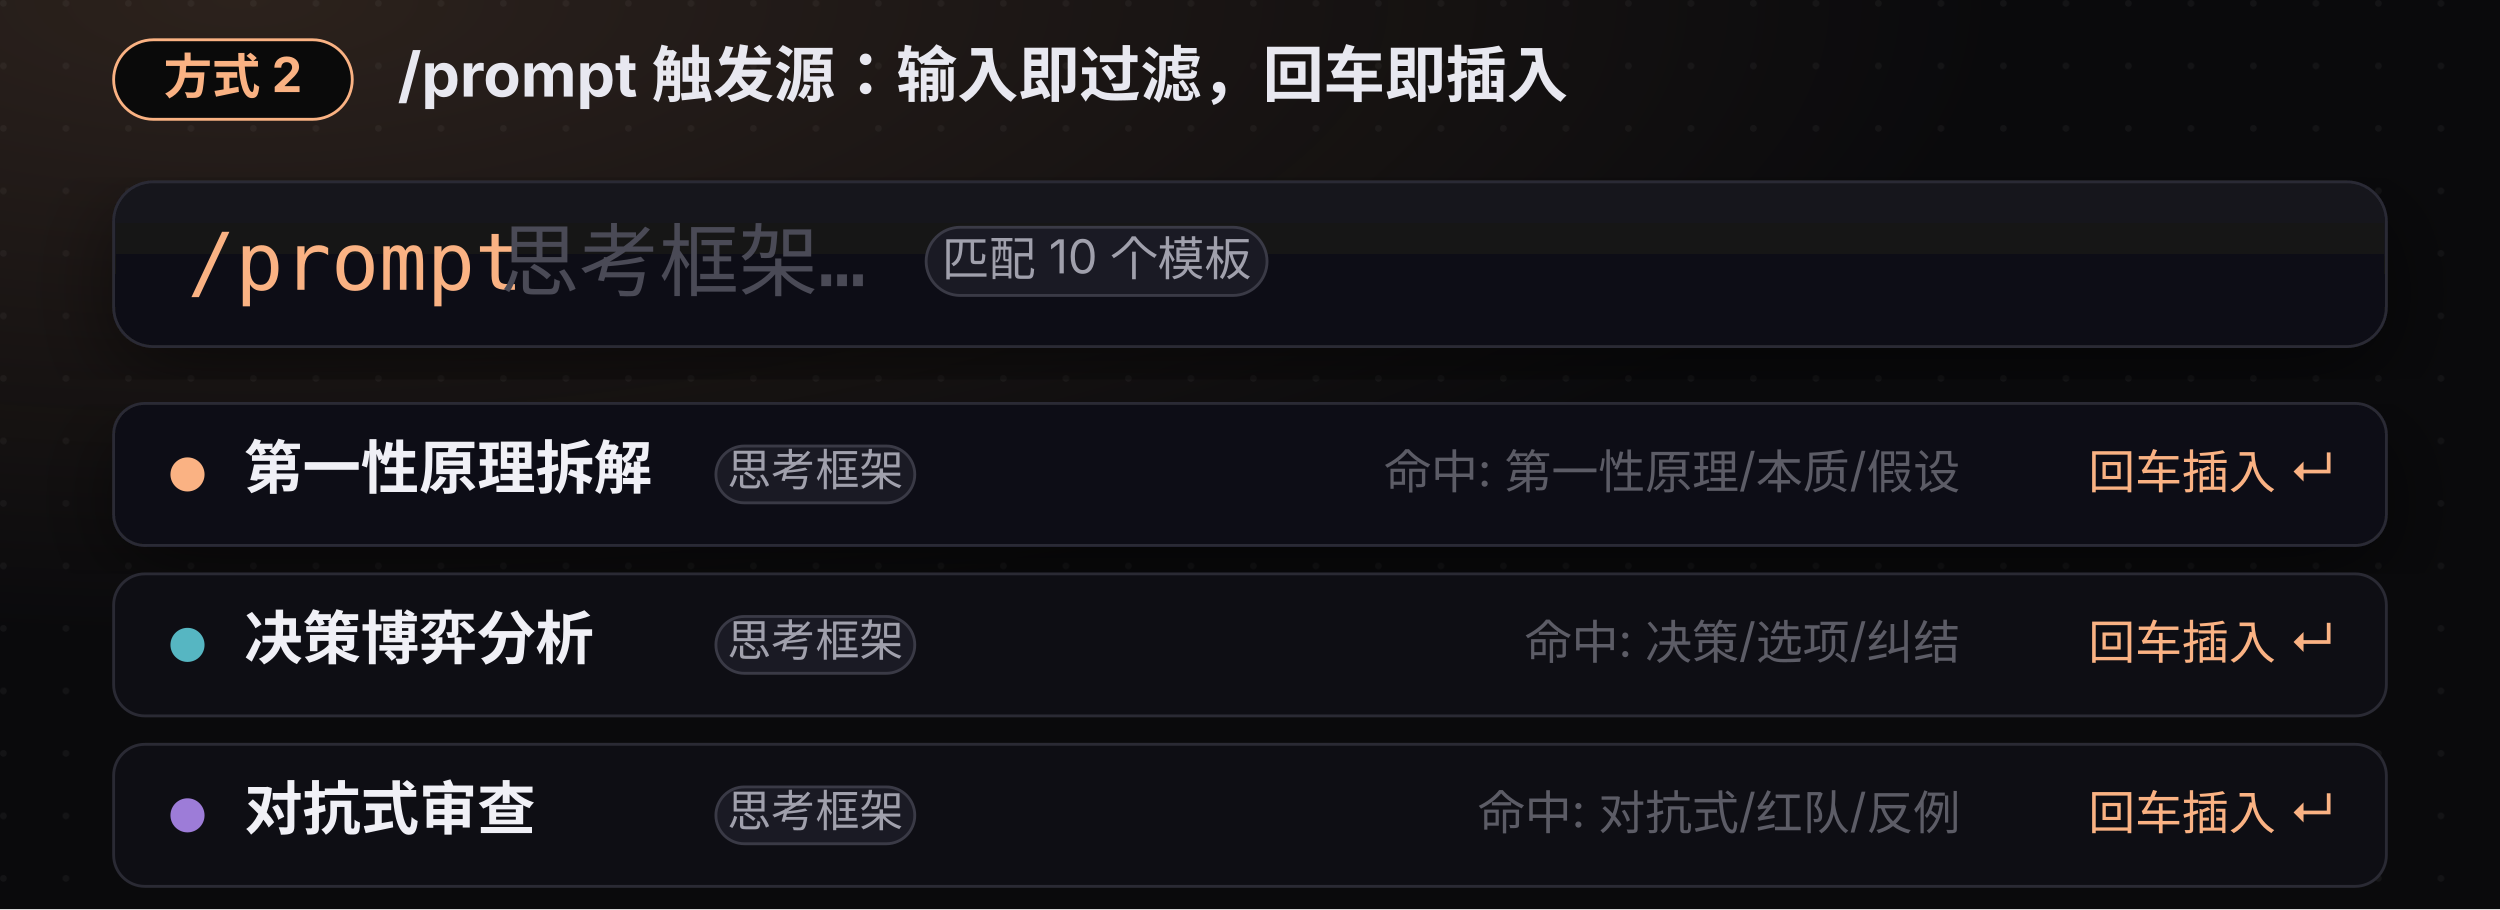
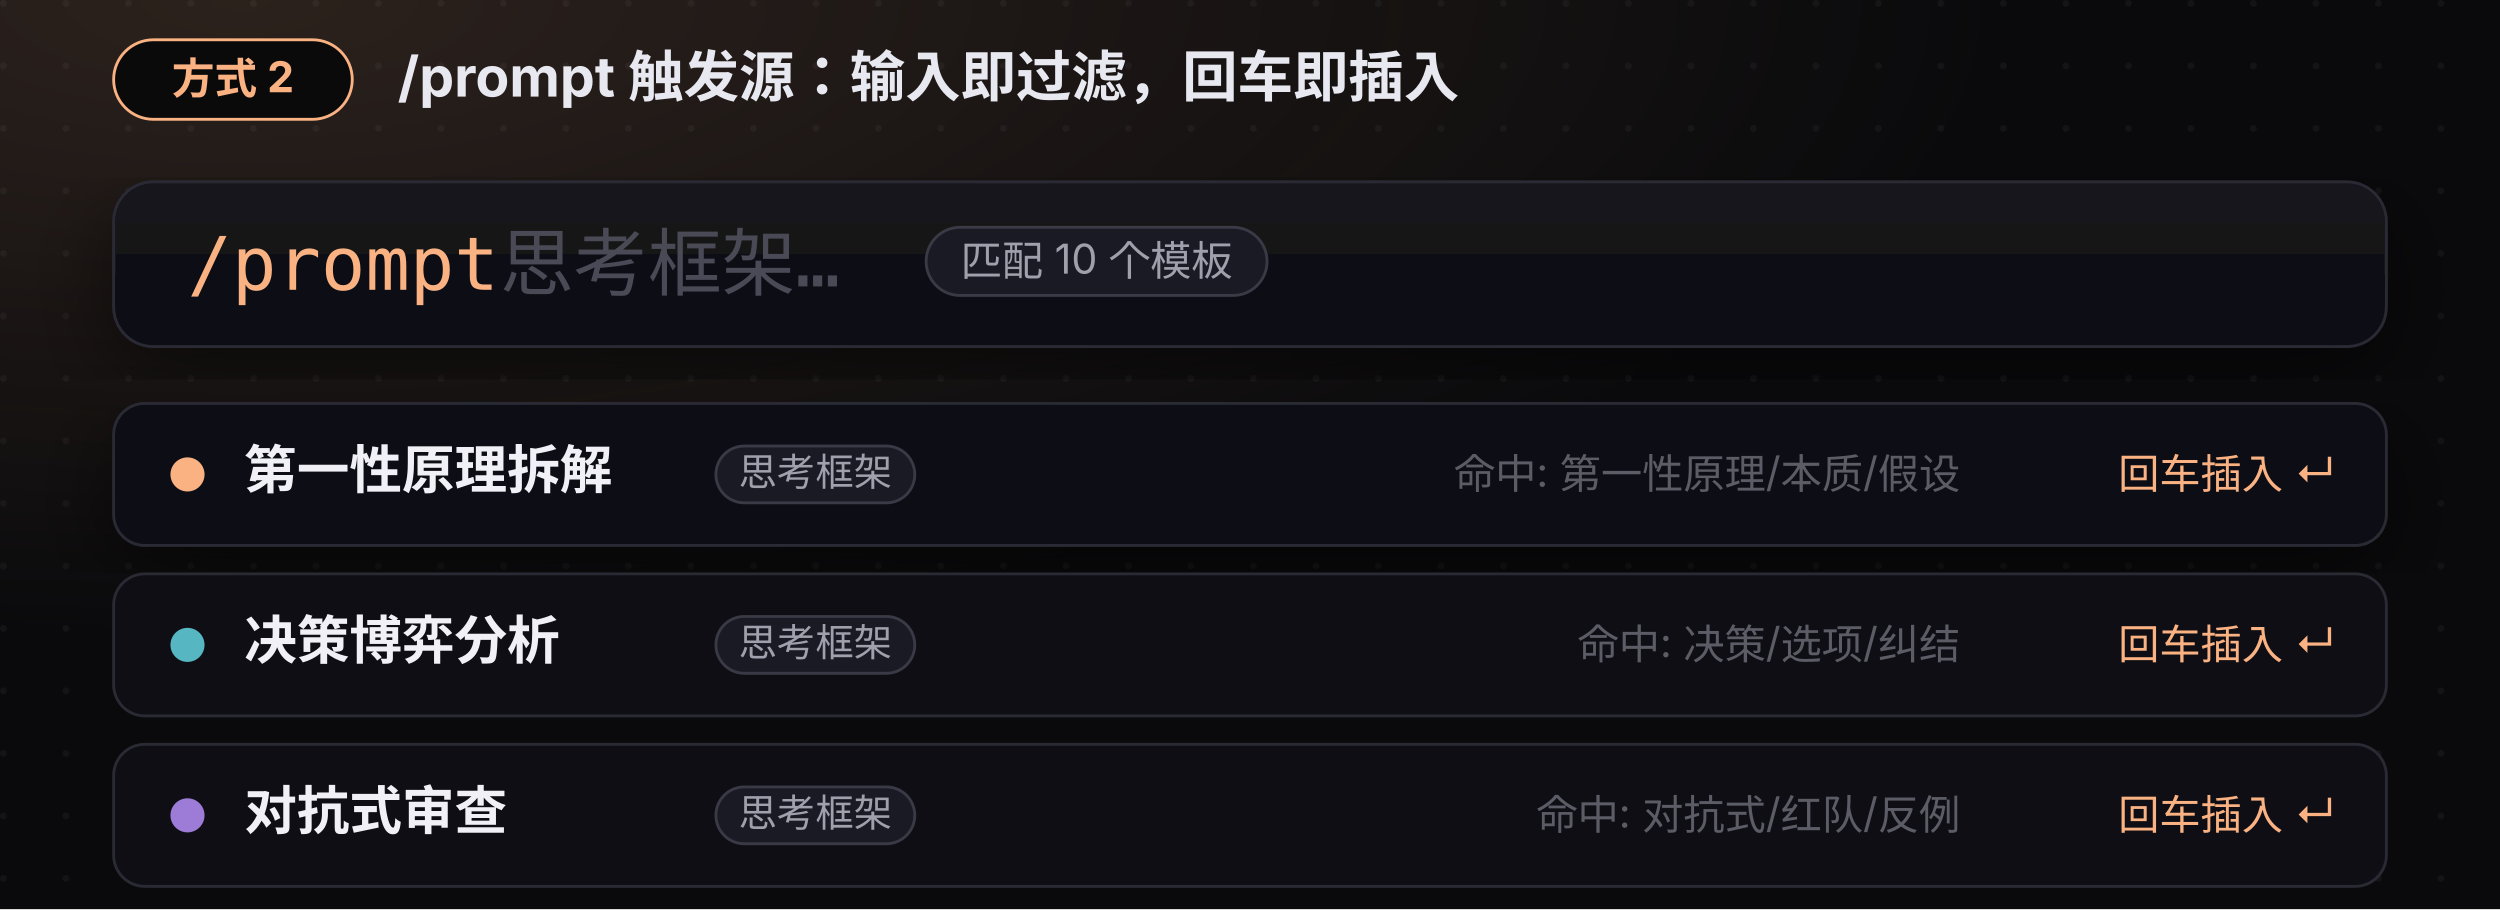
<svg xmlns="http://www.w3.org/2000/svg" width="880" height="320" viewBox="0 0 880 320">
  <defs>
    <radialGradient id="po" cx="10%" cy="0%" r="70%">
      <stop offset="0%" stop-color="#FAB283" stop-opacity="0.14" />
      <stop offset="100%" stop-color="#FAB283" stop-opacity="0" />
    </radialGradient>
    <linearGradient id="pg" x1="0" y1="0" x2="0" y2="1">
      <stop offset="0%" stop-color="#15151c" />
      <stop offset="100%" stop-color="#0d0d12" />
    </linearGradient>
    <filter id="pglow" x="-20%" y="-20%" width="140%" height="140%">
      <feDropShadow dx="0" dy="10" stdDeviation="16" flood-color="#000" flood-opacity="0.55" />
    </filter>
    <pattern id="pdots" width="22" height="22" patternUnits="userSpaceOnUse">
      <circle cx="1.2" cy="1.2" r="1.2" fill="#fff" opacity="0.04" />
    </pattern>
  </defs>
  <rect width="100%" height="100%" fill="#0a0a0c" />
  <rect width="100%" height="100%" fill="url(#po)" />
  <rect width="100%" height="100%" fill="url(#pdots)" />
  <rect x="40" y="14" width="84" height="28" rx="14" fill="#0A0A0A" stroke="#FAB283" />
-   <text x="82" y="33" text-anchor="middle" font-family="-apple-system,Segoe UI,Microsoft YaHei,PingFang SC,sans-serif" font-size="17" font-weight="700" fill="#FAB283">方式 2</text>
-   <text x="140" y="34" font-family="-apple-system,Segoe UI,Microsoft YaHei,PingFang SC,sans-serif" font-size="21.5" font-weight="700" fill="#e8e8f0">/prompt 触发源：输入即过滤，回车即插入</text>
+   <text x="82" y="33" text-anchor="middle" font-family="-apple-system,Segoe UI,Microsoft YaHei,PingFang SC,sans-serif" font-size="15" font-weight="700" fill="#FAB283">方式 2</text>
+   <text x="140" y="34" font-family="-apple-system,Segoe UI,Microsoft YaHei,PingFang SC,sans-serif" font-size="19.5" font-weight="700" fill="#e8e8f0">/prompt 触发源：输入即过滤，回车即插入</text>
  <rect x="40" y="64" width="800" height="58" rx="14" fill="url(#pg)" stroke="#2a2a34" filter="url(#pglow)" />
-   <text x="66" y="102" font-family="ui-monospace,SFMono-Regular,Menlo,Consolas,monospace" font-size="28" fill="#FAB283">/prompt</text>
-   <text x="176" y="102" font-family="ui-monospace,SFMono-Regular,Menlo,Consolas,monospace" font-size="28" fill="#4a4a56">思考框架…</text>
+   <text x="66" y="102" font-family="ui-monospace,SFMono-Regular,Menlo,Consolas,monospace" font-size="26" fill="#FAB283">/prompt</text>
+   <text x="176" y="102" font-family="ui-monospace,SFMono-Regular,Menlo,Consolas,monospace" font-size="26" fill="#4a4a56">思考框架…</text>
  <rect x="326" y="80" width="120" height="24" rx="12" fill="#1a1a24" stroke="#3a3a46" />
-   <text x="386" y="97" text-anchor="middle" font-family="-apple-system,Segoe UI,Microsoft YaHei,PingFang SC,sans-serif" font-size="16.5" fill="#a0a0ac">匹配 10 个模板</text>
+   <text x="386" y="97" text-anchor="middle" font-family="-apple-system,Segoe UI,Microsoft YaHei,PingFang SC,sans-serif" font-size="14.5" fill="#a0a0ac">匹配 10 个模板</text>
  <rect x="40" y="142" width="800" height="50" rx="11" fill="#0e0e14" stroke="#2a2a34" filter="url(#pglow)" />
  <circle cx="66" cy="167" r="6" fill="#FAB283" />
-   <text x="86" y="172" font-family="-apple-system,Segoe UI,Microsoft YaHei,PingFang SC,sans-serif" font-size="20.5" font-weight="600" fill="#f0f0f6">第一性原理拆解</text>
+   <text x="86" y="172" font-family="-apple-system,Segoe UI,Microsoft YaHei,PingFang SC,sans-serif" font-size="18.5" font-weight="600" fill="#f0f0f6">第一性原理拆解</text>
  <rect x="252" y="157" width="70" height="20" rx="10" fill="#1a1a24" stroke="#3a3a46" />
-   <text x="287" y="171" text-anchor="middle" font-family="-apple-system,Segoe UI,Microsoft YaHei,PingFang SC,sans-serif" font-size="15.5" fill="#a0a0ac">思考框架</text>
-   <text x="690" y="172" text-anchor="end" font-family="-apple-system,Segoe UI,Microsoft YaHei,PingFang SC,sans-serif" font-size="16.5" fill="#5c5c66">命中: 第一性原理/本质/假设</text>
-   <text x="822" y="172" text-anchor="end" font-family="-apple-system,Segoe UI,Microsoft YaHei,PingFang SC,sans-serif" font-size="16.5" fill="#FAB283">回车插入 ↵</text>
+   <text x="287" y="171" text-anchor="middle" font-family="-apple-system,Segoe UI,Microsoft YaHei,PingFang SC,sans-serif" font-size="13.5" fill="#a0a0ac">思考框架</text>
+   <text x="690" y="172" text-anchor="end" font-family="-apple-system,Segoe UI,Microsoft YaHei,PingFang SC,sans-serif" font-size="14.5" fill="#5c5c66">命中: 第一性原理/本质/假设</text>
+   <text x="822" y="172" text-anchor="end" font-family="-apple-system,Segoe UI,Microsoft YaHei,PingFang SC,sans-serif" font-size="14.5" fill="#FAB283">回车插入 ↵</text>
  <rect x="40" y="202" width="800" height="50" rx="11" fill="#0e0e14" stroke="#2a2a34" />
  <circle cx="66" cy="227" r="6" fill="#56B6C2" />
-   <text x="86" y="232" font-family="-apple-system,Segoe UI,Microsoft YaHei,PingFang SC,sans-serif" font-size="20.5" font-weight="600" fill="#f0f0f6">决策博弈分析</text>
+   <text x="86" y="232" font-family="-apple-system,Segoe UI,Microsoft YaHei,PingFang SC,sans-serif" font-size="18.5" font-weight="600" fill="#f0f0f6">决策博弈分析</text>
  <rect x="252" y="217" width="70" height="20" rx="10" fill="#1a1a24" stroke="#3a3a46" />
-   <text x="287" y="231" text-anchor="middle" font-family="-apple-system,Segoe UI,Microsoft YaHei,PingFang SC,sans-serif" font-size="15.5" fill="#a0a0ac">思考框架</text>
-   <text x="690" y="232" text-anchor="end" font-family="-apple-system,Segoe UI,Microsoft YaHei,PingFang SC,sans-serif" font-size="16.5" fill="#5c5c66">命中: 决策/选项/纠结</text>
-   <text x="822" y="232" text-anchor="end" font-family="-apple-system,Segoe UI,Microsoft YaHei,PingFang SC,sans-serif" font-size="16.5" fill="#FAB283">回车插入 ↵</text>
+   <text x="287" y="231" text-anchor="middle" font-family="-apple-system,Segoe UI,Microsoft YaHei,PingFang SC,sans-serif" font-size="13.5" fill="#a0a0ac">思考框架</text>
+   <text x="690" y="232" text-anchor="end" font-family="-apple-system,Segoe UI,Microsoft YaHei,PingFang SC,sans-serif" font-size="14.5" fill="#5c5c66">命中: 决策/选项/纠结</text>
+   <text x="822" y="232" text-anchor="end" font-family="-apple-system,Segoe UI,Microsoft YaHei,PingFang SC,sans-serif" font-size="14.5" fill="#FAB283">回车插入 ↵</text>
  <rect x="40" y="262" width="800" height="50" rx="11" fill="#0e0e14" stroke="#2a2a34" />
  <circle cx="66" cy="287" r="6" fill="#9D7CD8" />
-   <text x="86" y="292" font-family="-apple-system,Segoe UI,Microsoft YaHei,PingFang SC,sans-serif" font-size="20.5" font-weight="600" fill="#f0f0f6">对抗式审查</text>
+   <text x="86" y="292" font-family="-apple-system,Segoe UI,Microsoft YaHei,PingFang SC,sans-serif" font-size="18.5" font-weight="600" fill="#f0f0f6">对抗式审查</text>
  <rect x="252" y="277" width="70" height="20" rx="10" fill="#1a1a24" stroke="#3a3a46" />
-   <text x="287" y="291" text-anchor="middle" font-family="-apple-system,Segoe UI,Microsoft YaHei,PingFang SC,sans-serif" font-size="15.5" fill="#a0a0ac">思考框架</text>
-   <text x="690" y="292" text-anchor="end" font-family="-apple-system,Segoe UI,Microsoft YaHei,PingFang SC,sans-serif" font-size="16.5" fill="#5c5c66">命中: 对抗式/红队/反例</text>
-   <text x="822" y="292" text-anchor="end" font-family="-apple-system,Segoe UI,Microsoft YaHei,PingFang SC,sans-serif" font-size="16.5" fill="#FAB283">回车插入 ↵</text>
+   <text x="287" y="291" text-anchor="middle" font-family="-apple-system,Segoe UI,Microsoft YaHei,PingFang SC,sans-serif" font-size="13.5" fill="#a0a0ac">思考框架</text>
+   <text x="690" y="292" text-anchor="end" font-family="-apple-system,Segoe UI,Microsoft YaHei,PingFang SC,sans-serif" font-size="14.5" fill="#5c5c66">命中: 对抗式/红队/反例</text>
+   <text x="822" y="292" text-anchor="end" font-family="-apple-system,Segoe UI,Microsoft YaHei,PingFang SC,sans-serif" font-size="14.5" fill="#FAB283">回车插入 ↵</text>
</svg>
